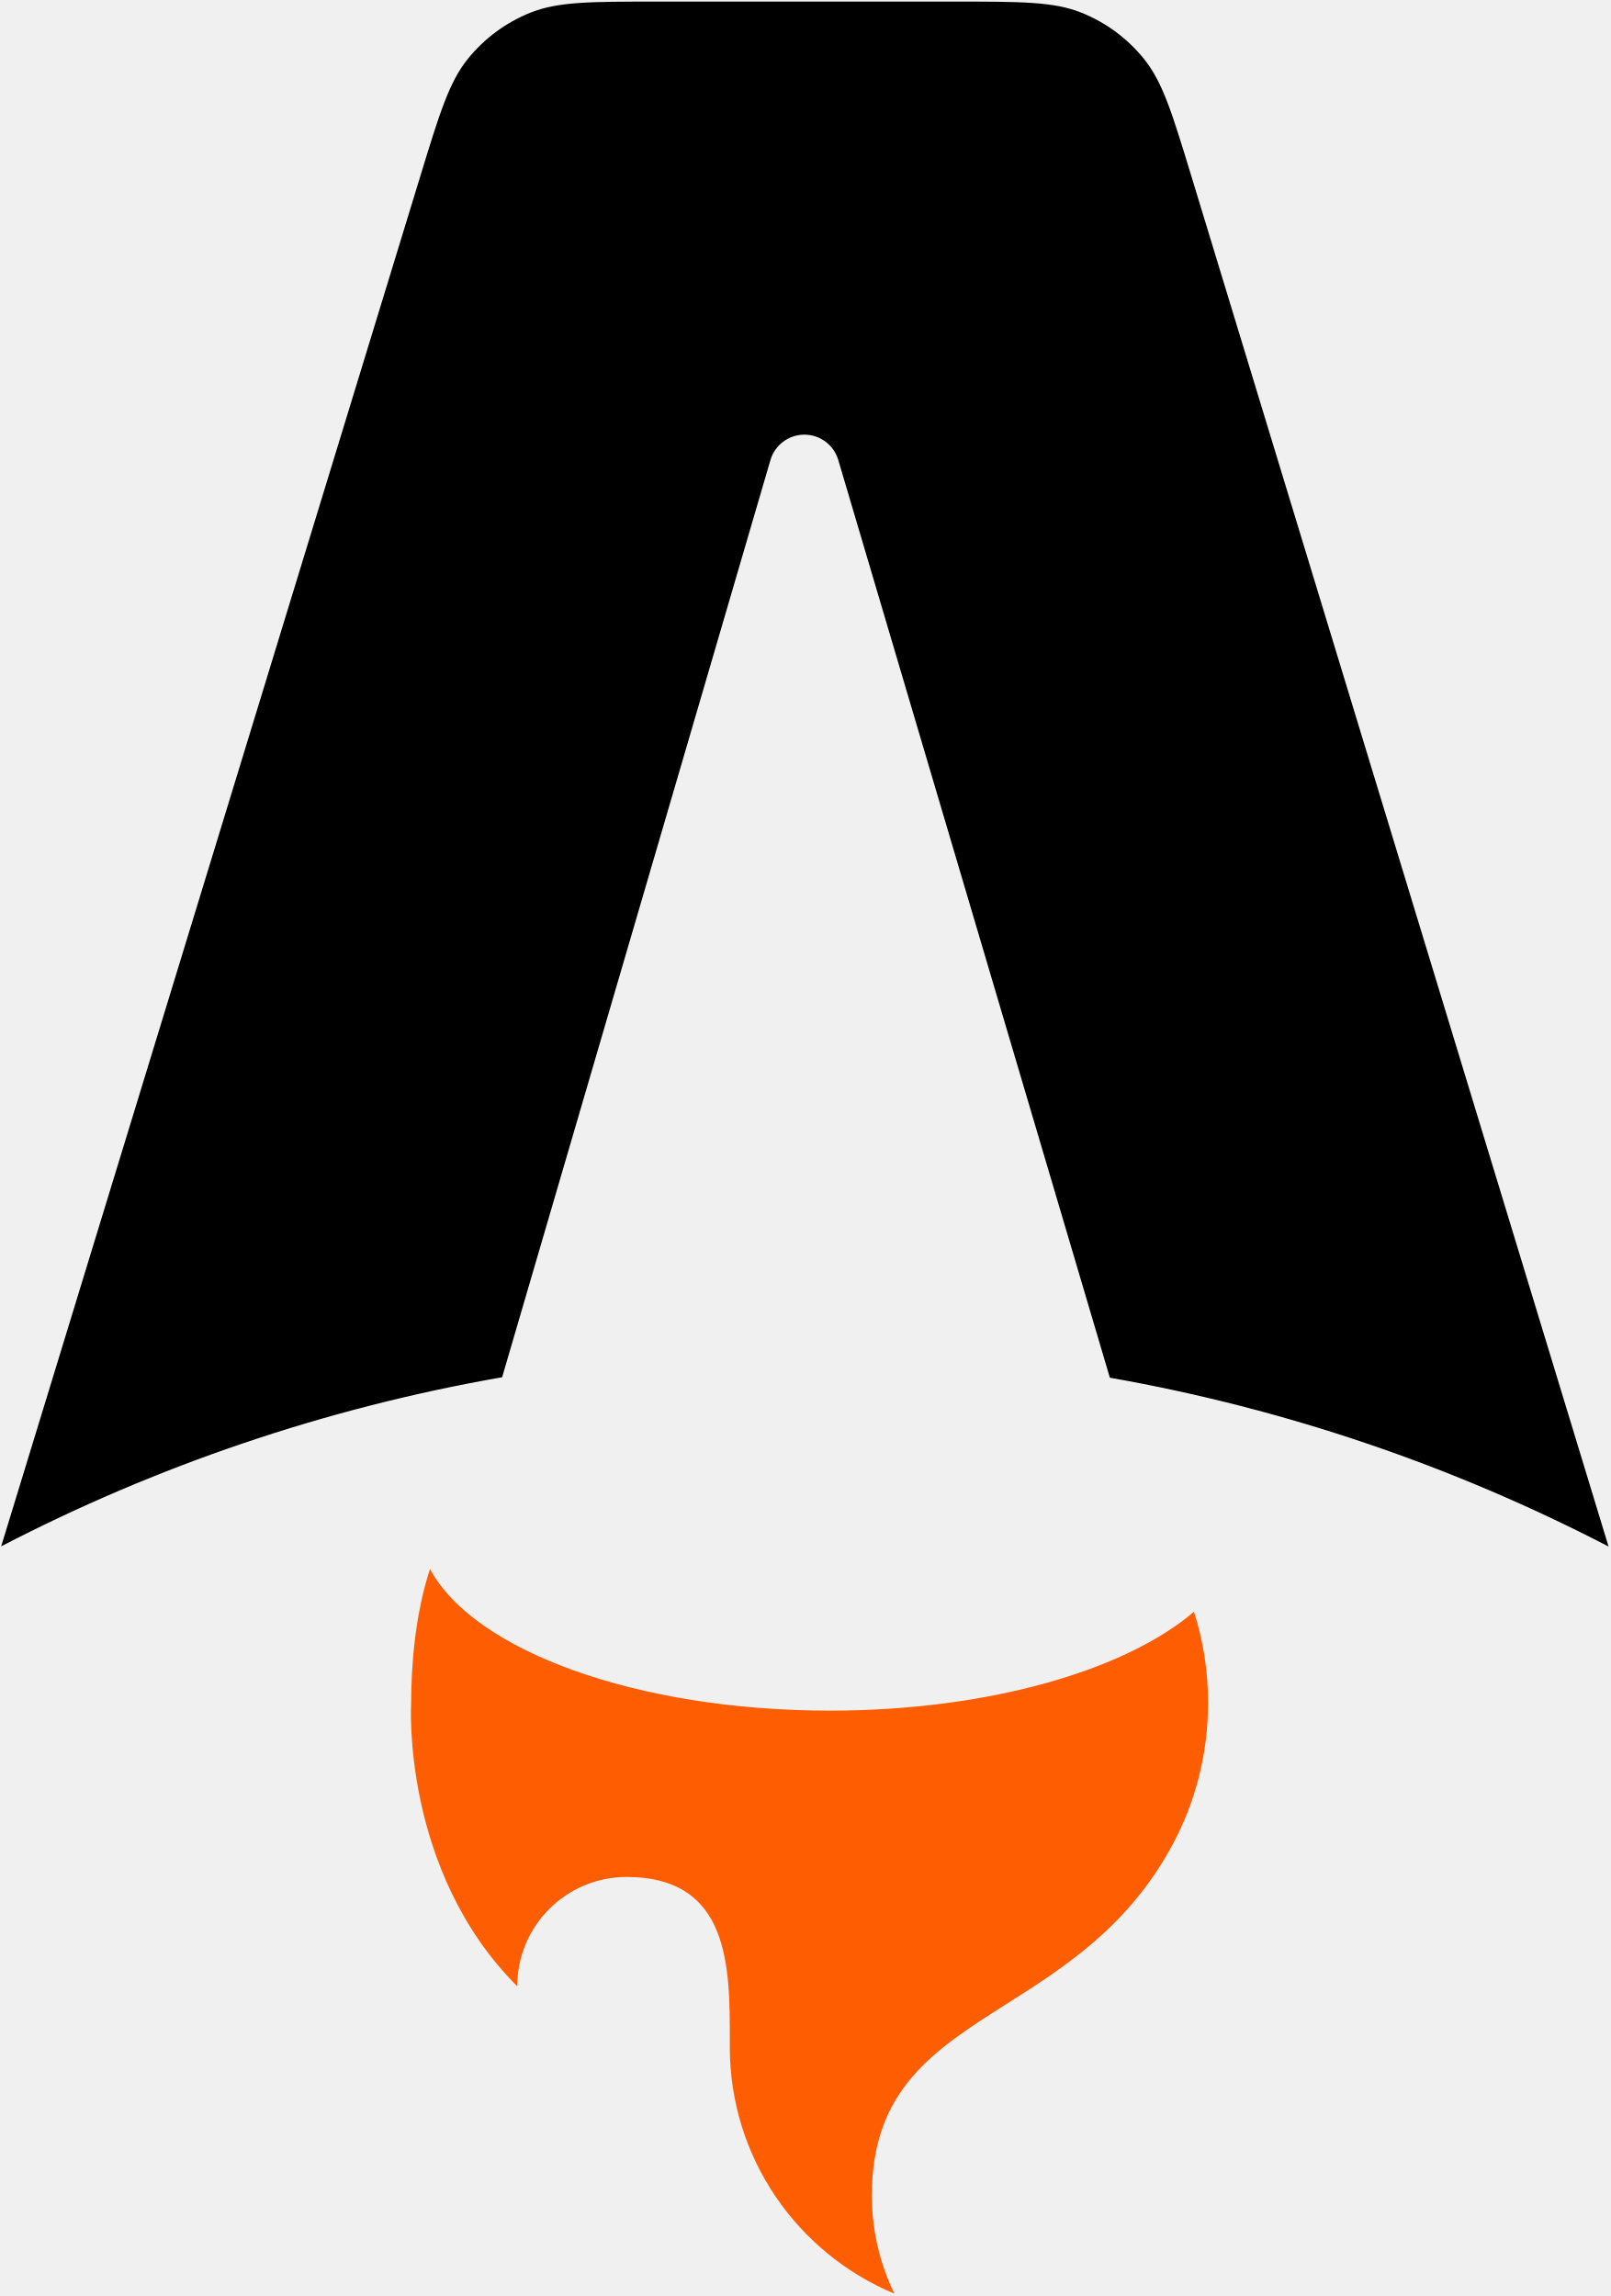
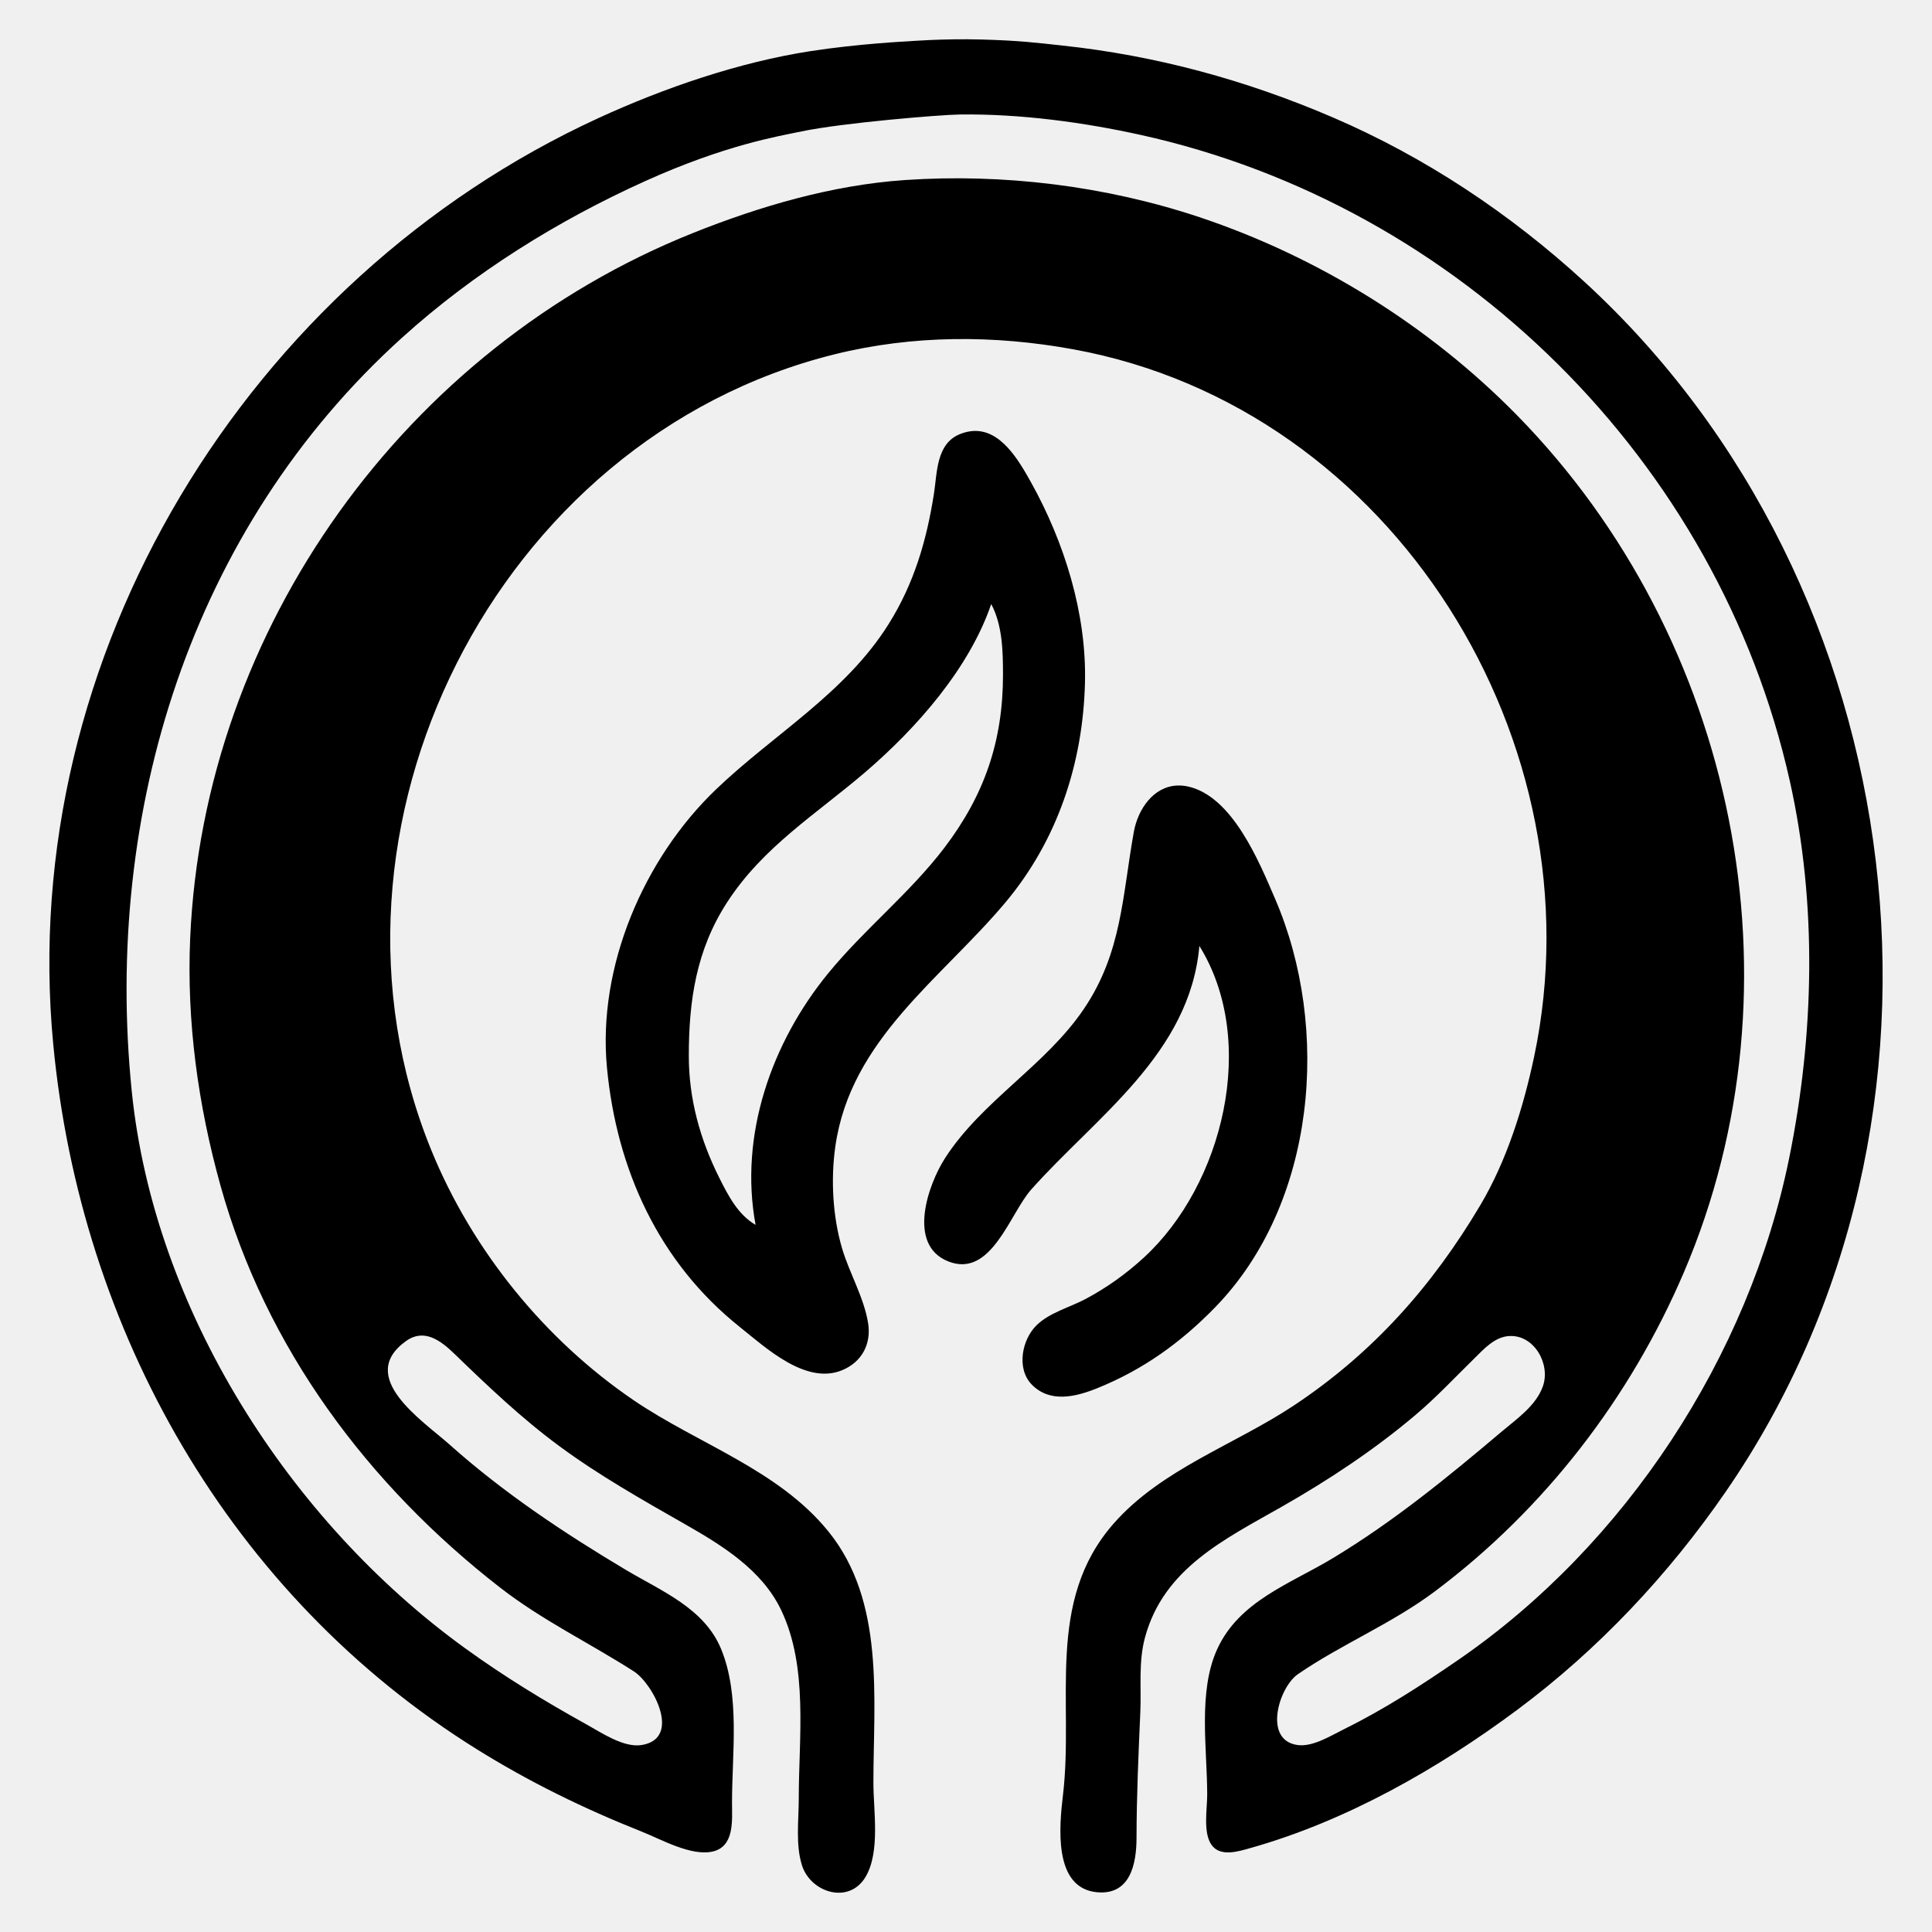
- <svg xmlns="http://www.w3.org/2000/svg" viewBox="0 0 627 894" fill="none">
+ <svg xmlns="http://www.w3.org/2000/svg" viewBox="0 0 512 512" fill="none">
  <style>
-     #letter-a {
+     #logo {
      fill: black;
    }
    @media (prefers-color-scheme: dark) {
-       #letter-a {
+       #logo {
        fill: white;
      }
    }
  </style>
-   <path id="letter-a" fill-rule="evenodd" clip-rule="evenodd" d="M445.433 22.983C452.722 32.032 456.439 44.243 463.873 68.665L626.281 602.176C566.234 571.026 500.957 548.56 432.115 536.439L326.371 179.099C324.641 173.252 319.27 169.241 313.173 169.241C307.06 169.241 301.68 173.273 299.963 179.14L195.5 536.259C126.338 548.325 60.763 570.832 0.459 602.095L163.664 68.541C171.121 44.162 174.85 31.972 182.14 22.939C188.575 14.965 196.946 8.772 206.454 4.95C217.224 0.622 229.971 0.622 255.466 0.622H372.034C397.562 0.622 410.326 0.622 421.106 4.96C430.622 8.789 438.998 14.995 445.433 22.983Z" />
-   <path fill-rule="evenodd" clip-rule="evenodd" d="M464.867 627.566C438.094 650.46 384.655 666.073 323.101 666.073C247.551 666.073 184.229 642.553 167.426 610.921C161.419 629.05 160.072 649.798 160.072 663.052C160.072 663.052 156.114 728.134 201.38 773.401C201.38 749.896 220.435 730.842 243.939 730.842C284.226 730.842 284.181 765.99 284.144 794.506C284.143 795.36 284.142 796.209 284.142 797.051C284.142 840.333 310.595 877.436 348.215 893.075C342.596 881.518 339.444 868.54 339.444 854.825C339.444 813.545 363.679 798.175 391.845 780.311C414.255 766.098 439.155 750.307 456.315 718.629C465.268 702.101 470.352 683.17 470.352 663.052C470.352 650.68 468.43 638.757 464.867 627.566Z" fill="#FF5D01" />
+   <path id="logo" d="M260.074 10.469C249.894 10.191 240.694 10.944 240.694 10.944C240.694 10.944 227.639 11.569 214.808 13.549C195.857 16.476 175.987 23.299 158.604 31.286C65.649 73.987 4.316 173.816 14.105 276.709C21.322 352.607 60.845 422.743 126.343 463.556C140.303 472.261 154.77 479.324 170.054 485.394C175.222 487.448 183.049 491.915 188.754 490.7C194.733 489.422 193.991 482.353 193.991 477.681C193.997 464.651 196.165 449.408 191.128 437.068C186.695 426.206 175.291 421.659 165.889 416.051C149.351 406.182 133.474 395.622 119.058 382.757C112.035 376.494 94.253 364.913 107.642 355.363C112.4 351.968 116.776 355.249 120.359 358.711C129.247 367.309 138.22 375.86 148.198 383.214C158.798 391.03 170.088 397.396 181.503 403.911C191.367 409.542 201.91 416.011 206.999 426.657C214.238 441.78 211.682 460.372 211.682 476.643C211.682 482.296 210.798 488.885 212.532 494.339C214.82 501.55 224.98 504.791 229.379 497.403C233.327 490.768 231.461 479.866 231.461 472.472C231.461 450.126 234.587 424.409 219.521 405.834C206.24 389.455 185.006 382.689 167.971 371.108C144.313 355.02 125.139 331.351 114.306 304.823C79.54 219.638 131.415 116.243 221.05 93.925C241.878 88.739 263.488 88.734 284.539 92.59C369.667 108.187 423.972 197.223 406.601 279.836C403.76 293.316 399.367 307.487 392.287 319.405C379.497 340.929 363.774 358.62 342.82 372.512C327.092 382.934 307.832 389.318 295.139 403.746C276.94 424.437 284.636 450.754 281.71 475.599C280.728 483.894 279.04 500.432 290.78 501.47C299.6 502.246 301.18 493.849 301.192 487.054C301.209 475.867 301.711 464.862 302.196 453.732C302.487 447.08 301.671 440.457 303.434 433.947C308.386 415.635 324.553 407.922 339.7 399.29C352.165 392.182 364.111 384.281 375.081 375.016C380.609 370.349 385.538 365.072 390.696 360.012C393.297 357.456 396.144 354.233 400.063 354.056C406.646 353.771 410.908 361.53 408.906 367.303C407.109 372.5 401.997 375.98 397.981 379.374C383.644 391.497 369.354 403.187 353.226 412.925C341.97 419.725 328.41 424.238 322.557 437.068C317.428 448.312 319.921 463.516 319.921 475.599C319.921 479.358 318.797 485.531 320.999 488.811C323.292 492.228 328.17 490.654 331.371 489.752C356.803 482.593 381.071 468.759 402.14 453.082C423.55 437.148 442.119 417.38 457.272 395.417C525.451 296.574 507.8 155.281 419.836 74.631C400.189 56.615 377.717 41.646 353.226 31.12C330.161 21.211 306.383 14.724 281.413 12.055C274.721 11.336 270.254 10.746 260.074 10.469ZM254.452 30.339C270.494 30.145 287.232 32.432 302.23 35.741C386.851 54.413 455.36 122.164 474.312 206.939C481.614 239.594 480.793 274.216 474.152 306.905C463.467 359.499 430.744 409.405 386.531 439.835C376.816 446.527 366.946 452.927 356.352 458.159C352.849 459.882 347.96 463.002 343.893 462.455C334.634 461.2 338.93 447.126 343.956 443.674C355.673 435.636 368.8 430.325 380.29 421.71C409.351 399.918 432.022 370.458 446.278 337.107C478.933 260.702 459.993 169.218 402.111 110.133C378.835 86.372 349.324 68.048 317.844 57.545C293.034 49.273 265.879 45.93 239.784 47.716C220.553 49.033 201.391 54.647 183.586 61.773C107.517 92.219 53.994 166.44 50.4 248.596C49.43 270.731 52.493 292.871 58.432 314.196C70.429 357.268 97.579 393.585 132.584 420.769C143.703 429.401 156.208 435.391 167.971 442.927C173.066 446.19 180.785 460.743 170.019 462.455C165.284 463.202 159.42 459.203 155.483 457.018C144.228 450.777 133.657 444.33 123.222 436.777C76.728 403.13 40.793 347.056 34.916 289.203C27.415 215.331 50.468 140.163 106.57 89.47C125.567 72.298 147.788 58.452 171.092 47.944C192.32 38.377 206.235 36.121 212.432 34.821C223.151 32.571 249.106 30.407 254.452 30.339ZM257.738 114.229C256.677 114.314 255.558 114.571 254.389 115.045C248.062 117.606 248.382 125.291 247.492 130.927C245.546 143.289 242.238 154.597 235.557 165.288C224.045 183.72 205.207 194.428 189.827 209.124C170.63 227.459 158.296 256.149 160.852 282.956C163.413 309.9 174.555 334.517 196.074 351.683C202.948 357.171 213.542 367.058 223.132 363.138C228.386 360.988 230.948 356.184 230.058 350.645C228.974 343.862 225.117 337.444 223.166 330.854C220.667 322.428 220.131 312.502 221.375 303.785C225.42 275.472 249.317 259.532 266.392 239.223C280.243 222.736 287.004 202.284 287.529 180.907C287.985 162.583 282.046 143.632 273.221 127.801C269.923 121.896 265.154 113.658 257.738 114.229ZM262.684 160.079C265.673 165.698 265.799 172.578 265.804 178.825C265.81 196.265 260.944 210.63 250.287 224.641C241.159 236.65 229.031 246.257 219.458 257.963C204.437 276.327 195.834 300.887 200.238 324.608C195.549 321.852 192.999 316.889 190.608 312.114C185.514 301.925 182.547 291.234 182.542 279.836C182.536 265.22 184.504 251.802 192.628 239.223C202.189 224.401 216.297 215.781 229.379 204.566C242.865 192.996 256.859 177.159 262.684 160.079ZM311.923 208.177C305.687 208.462 301.568 214.401 300.473 220.477C297.421 237.403 297.347 252.401 287.266 267.336C277.094 282.414 260.231 291.708 250.453 306.905C245.974 313.865 240.286 329.879 251.263 334.272C262.701 338.847 267.596 321.618 273.283 315.235C290.575 295.827 315.351 279.214 317.844 250.678C333.561 276.008 324.04 314.048 303.171 333.233C298.465 337.563 293.313 341.26 287.66 344.261C283.455 346.497 278.138 347.832 274.681 351.227C270.796 355.043 269.324 362.705 273.415 366.909C278.252 371.89 285.133 370.173 290.78 367.891C302.915 362.99 312.91 355.813 322.003 346.474C348.827 318.931 352.707 272.494 337.908 238.179C333.63 228.258 326.561 210.927 314.718 208.405C313.742 208.2 312.813 208.137 311.923 208.177Z" opacity="1" />
</svg>
